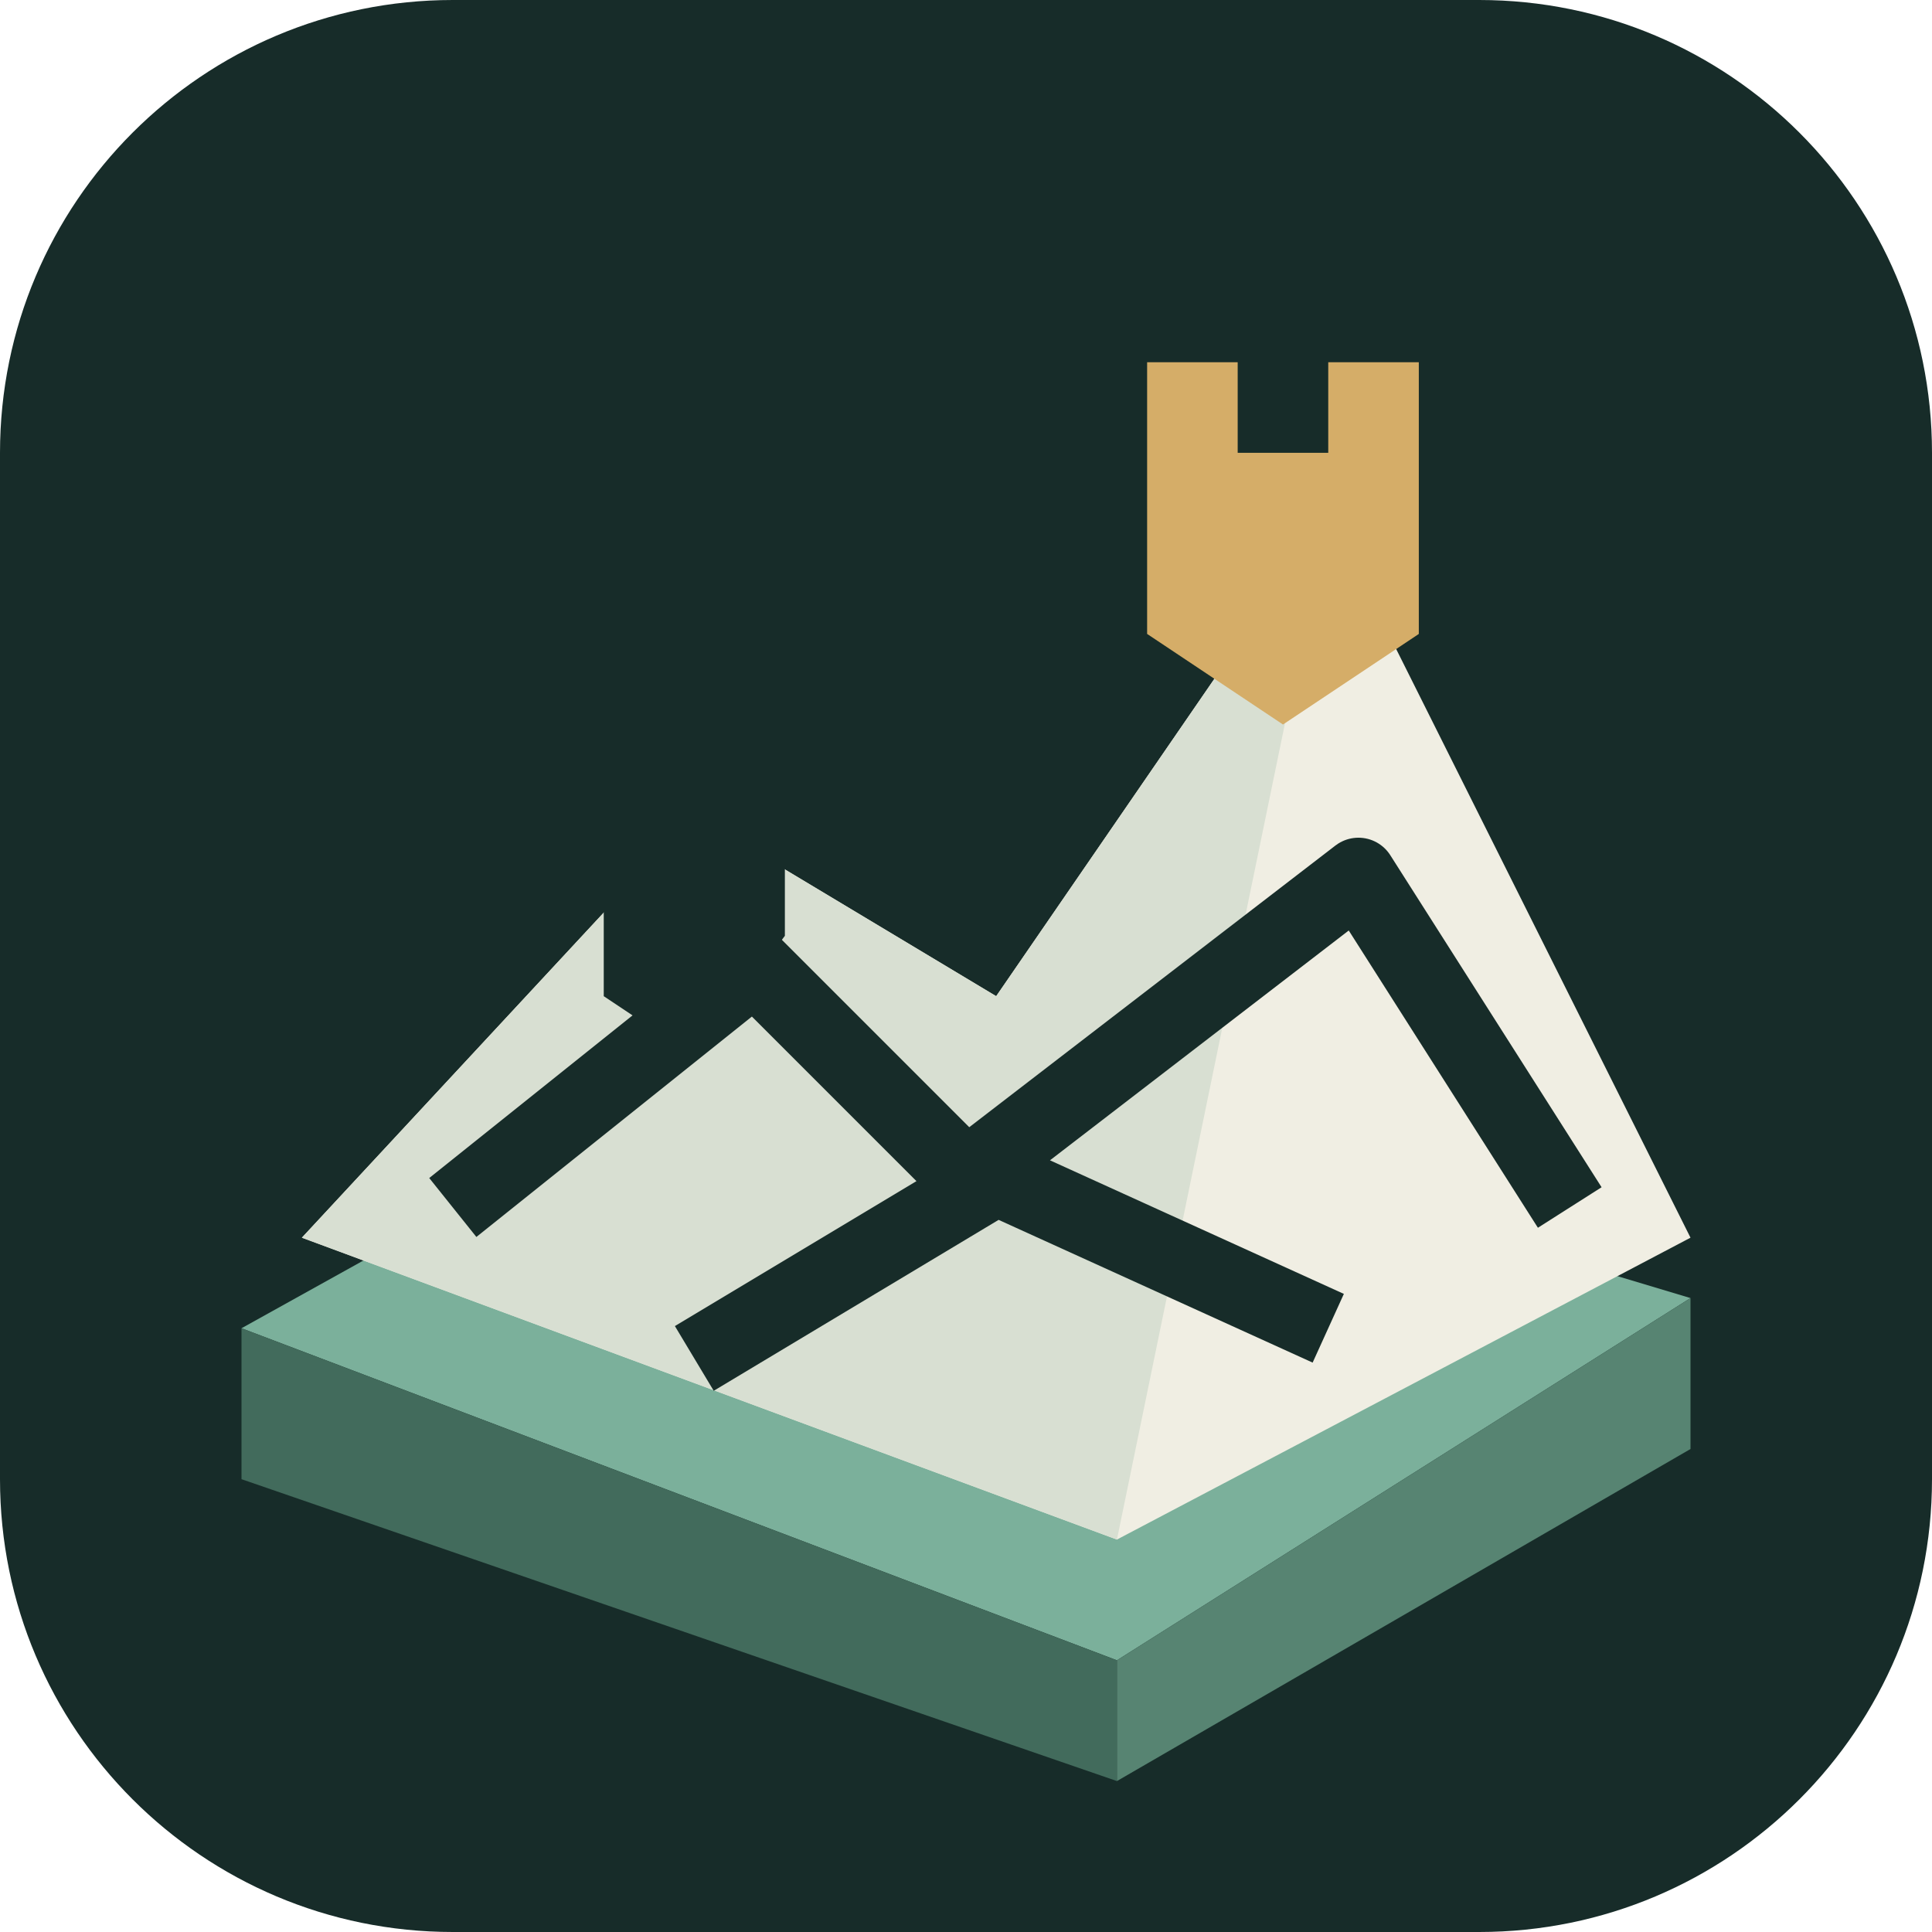
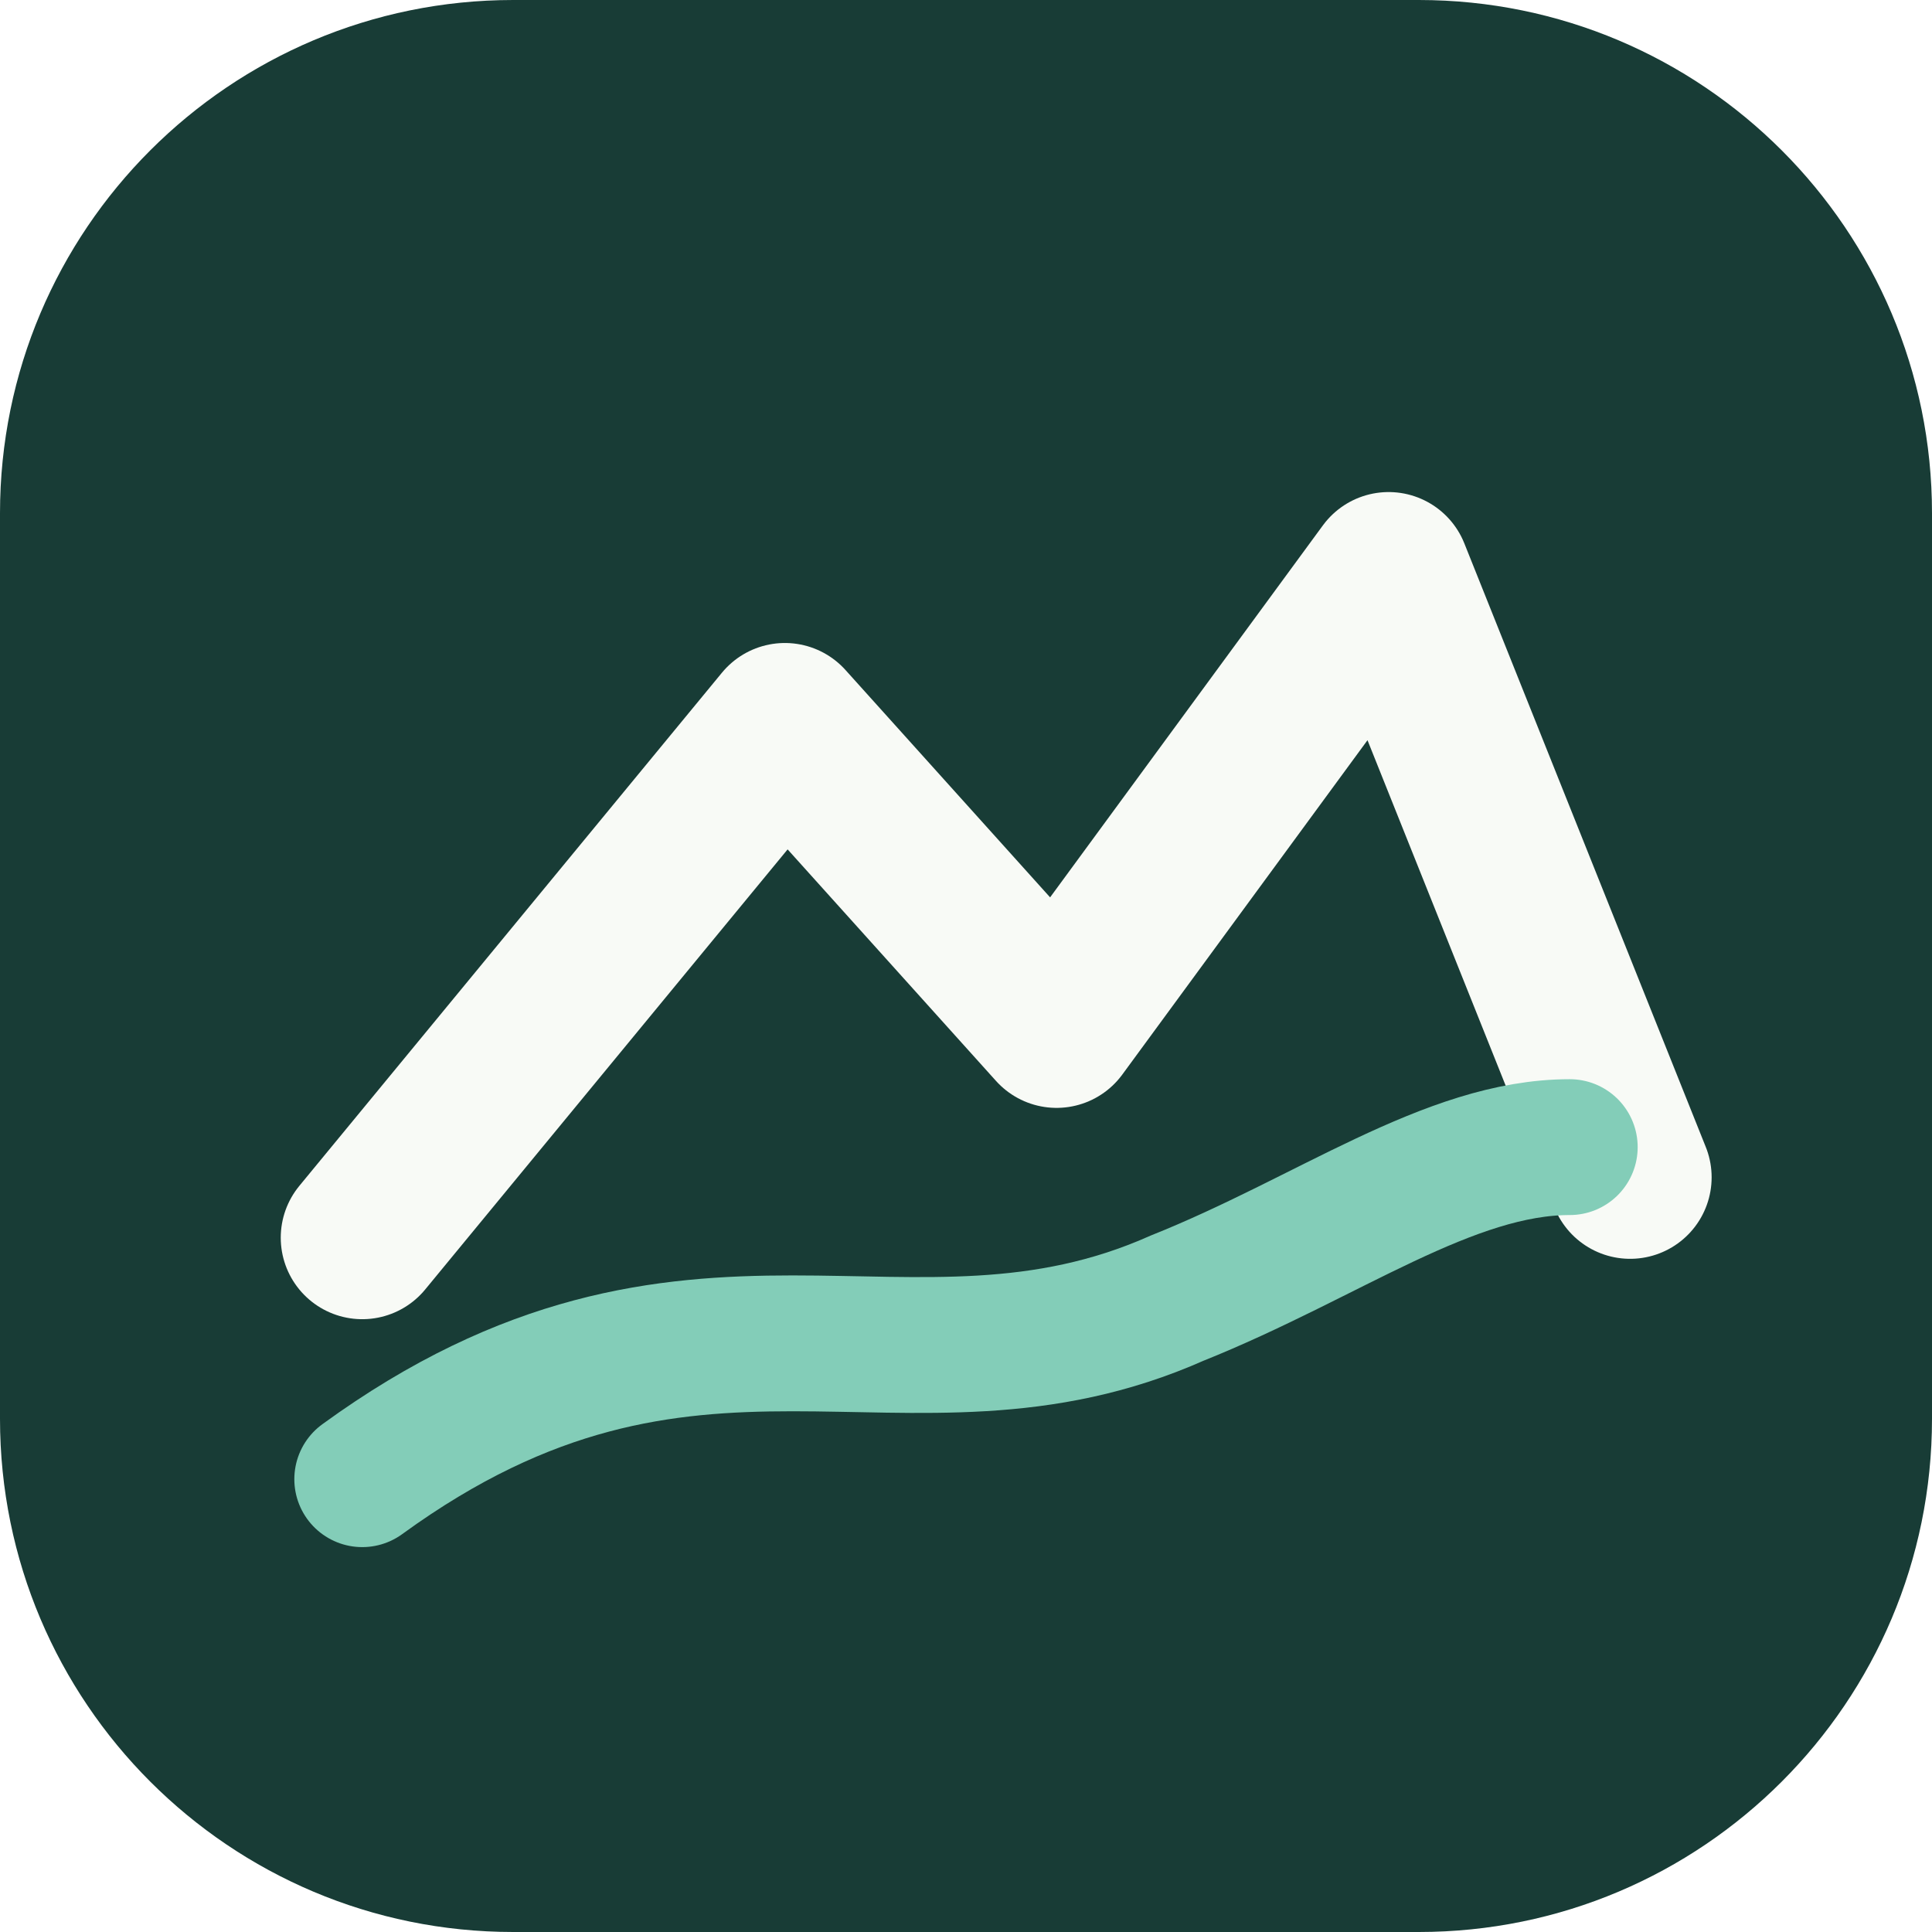
- <svg xmlns="http://www.w3.org/2000/svg" viewBox="0 0 64 64">
-   <rect width="64" height="64" rx="15" fill="#172c29" />
-   <path d="M8 44 26 34 56 43 37 55Z" fill="#7bb09b" />
-   <path d="M8 44v5l29 10v-4Z" fill="#426b5c" />
-   <path d="m37 55 19-12v5L37 59Z" fill="#578472" />
-   <path d="m10 41 13-14 10 6 11-16 12 24-19 10Z" fill="#f0eee3" />
-   <path d="m23 27 10 6 11-16-7 34-27-10Z" fill="#d8dfd2" />
-   <path d="m15 40 10-8 7 7 13-10 7 11M23 45l10-6 11 5" fill="none" stroke="#172c29" stroke-width="2.5" stroke-linejoin="round" />
-   <path d="M38 21v-9h3v3h3v-3h3v9l-4.5 3Z" fill="#d5ad68" />
-   <path d="M20 33v-9h6v7l-3 4Z" fill="#172c29" />
+ <svg xmlns="http://www.w3.org/2000/svg" viewBox="0 0 64 64" role="img" aria-label="Relief Studio">
+   <rect width="64" height="64" rx="17" fill="#183C36" />
+   <path d="M12 41 26 24 35 34 46 19 54 39" fill="none" stroke="#F8FAF6" stroke-width="5.4" stroke-linejoin="round" stroke-linecap="round" />
+   <path d="M12 49c11-8 18-2 27-6 5-2 9-5 13-5" fill="none" stroke="#83CDB8" stroke-width="4.5" stroke-linecap="round" />
</svg>
